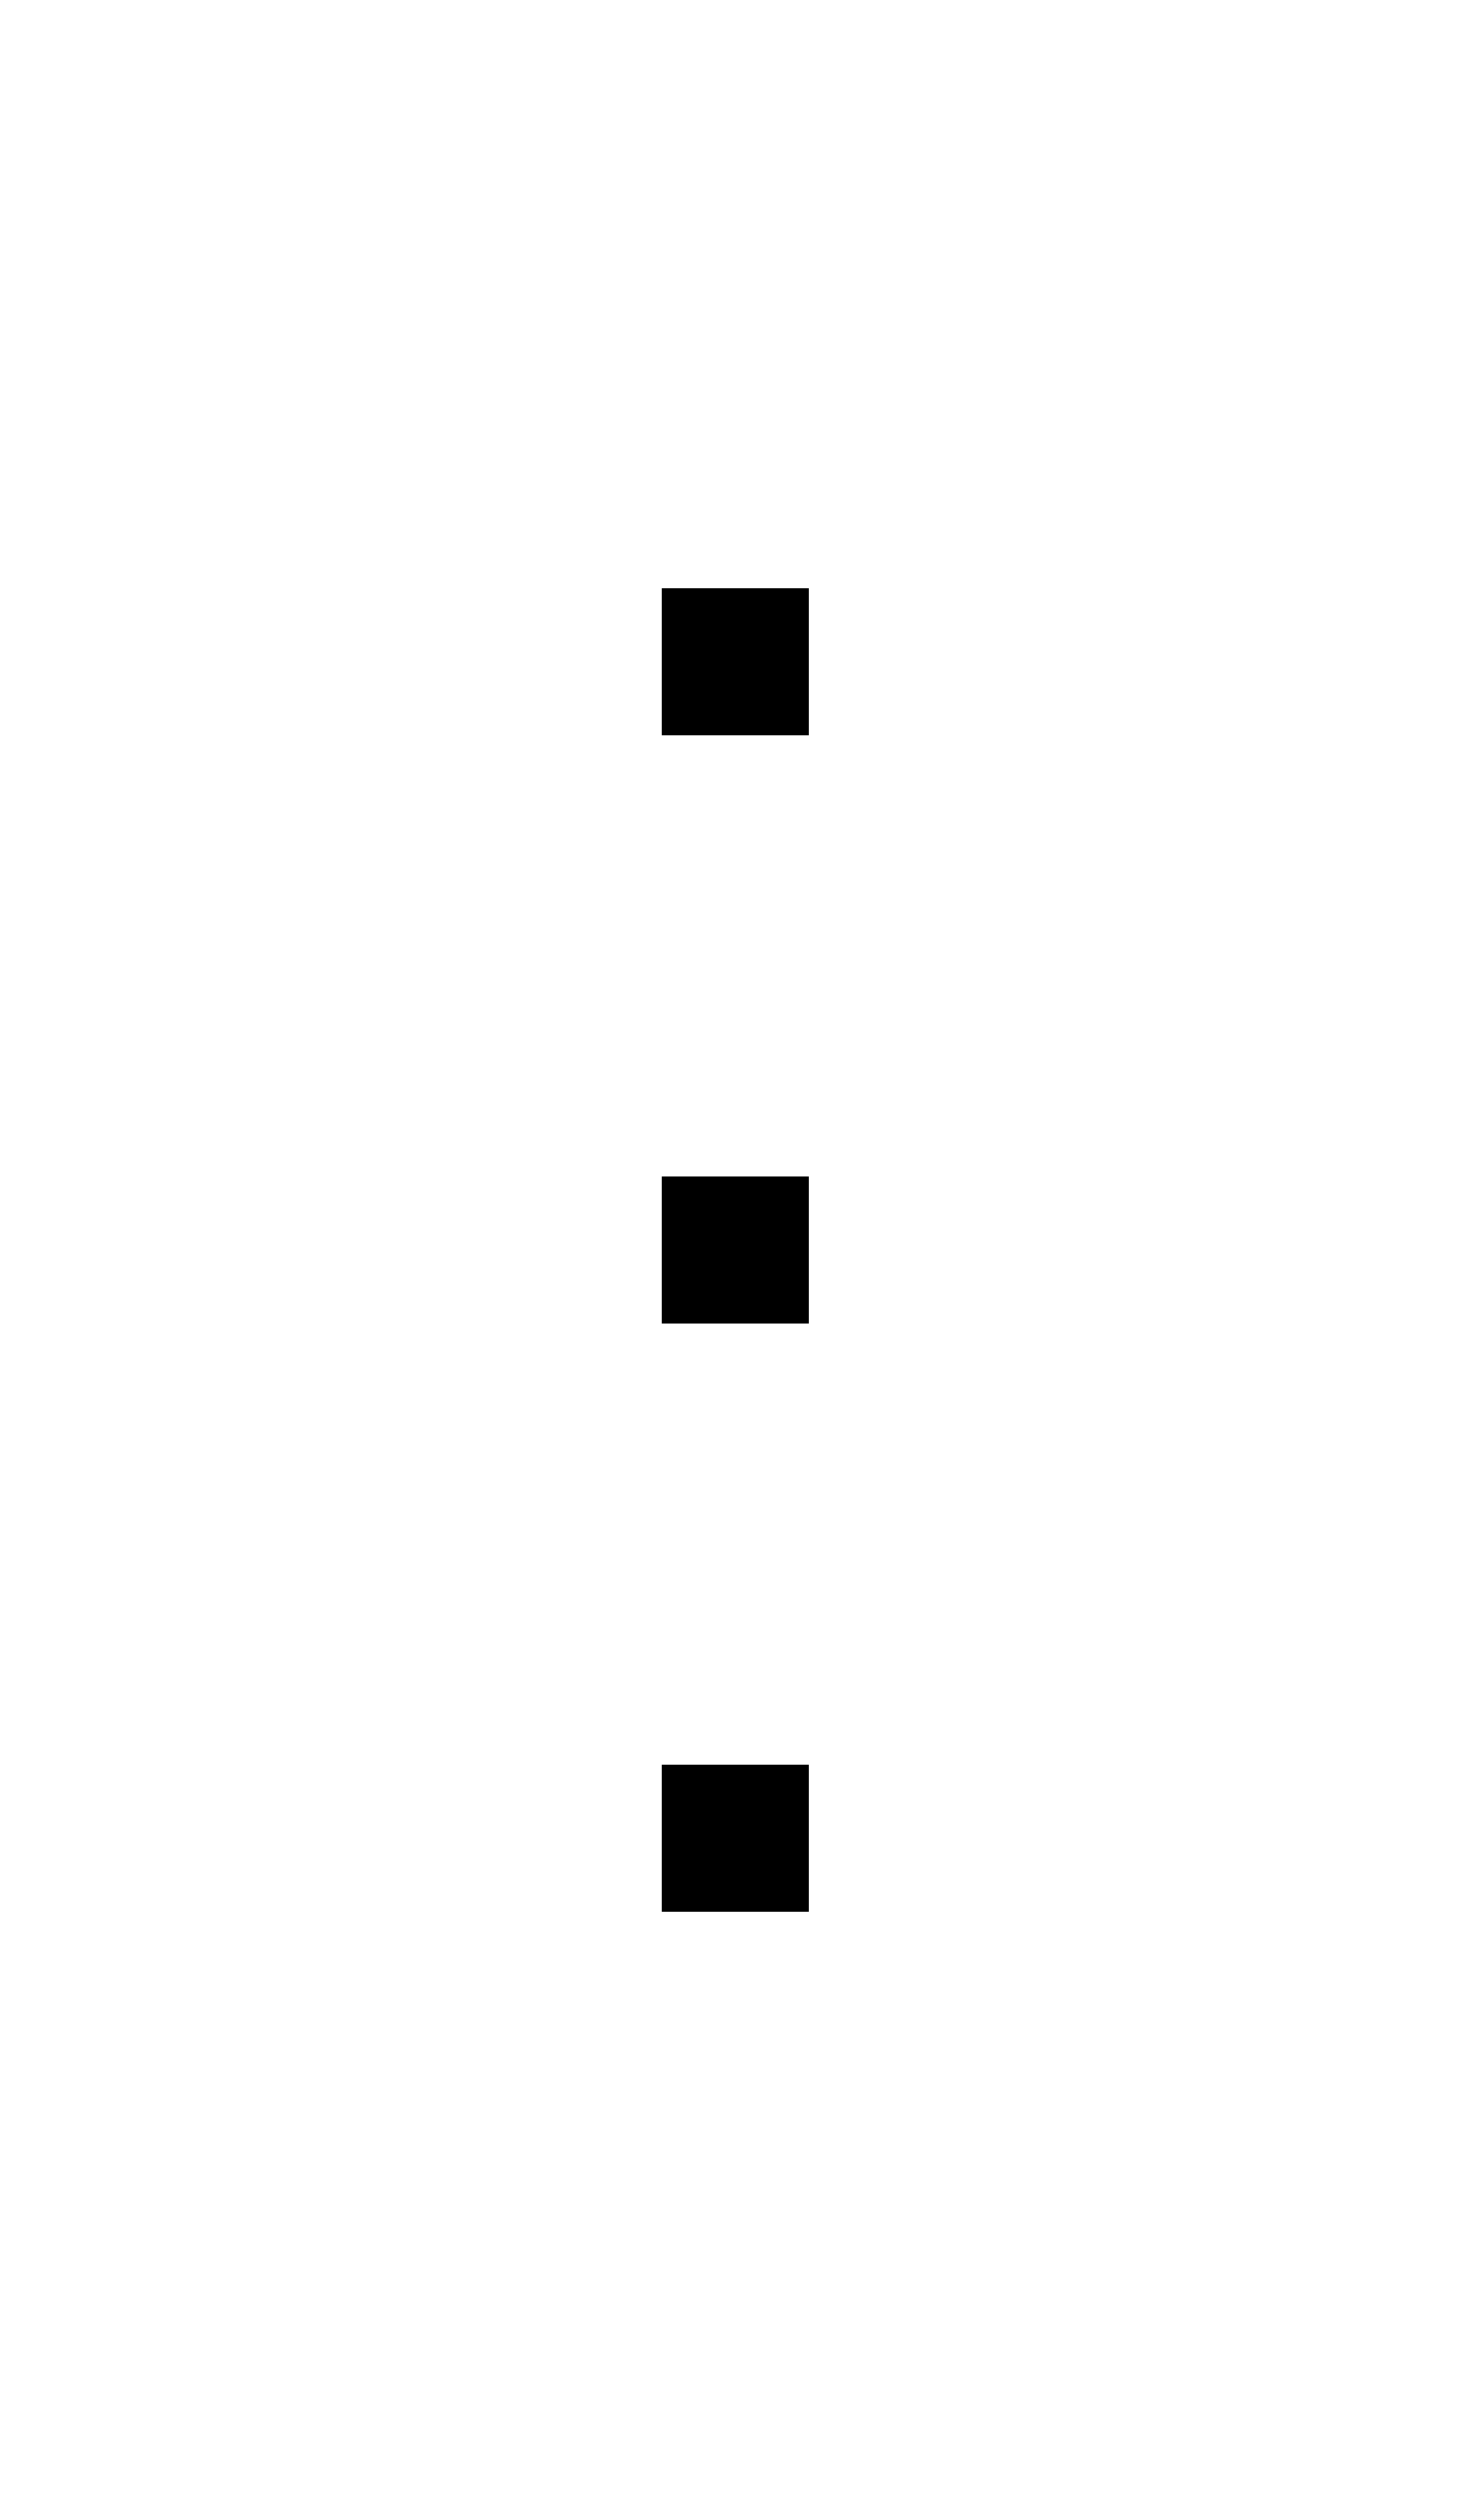
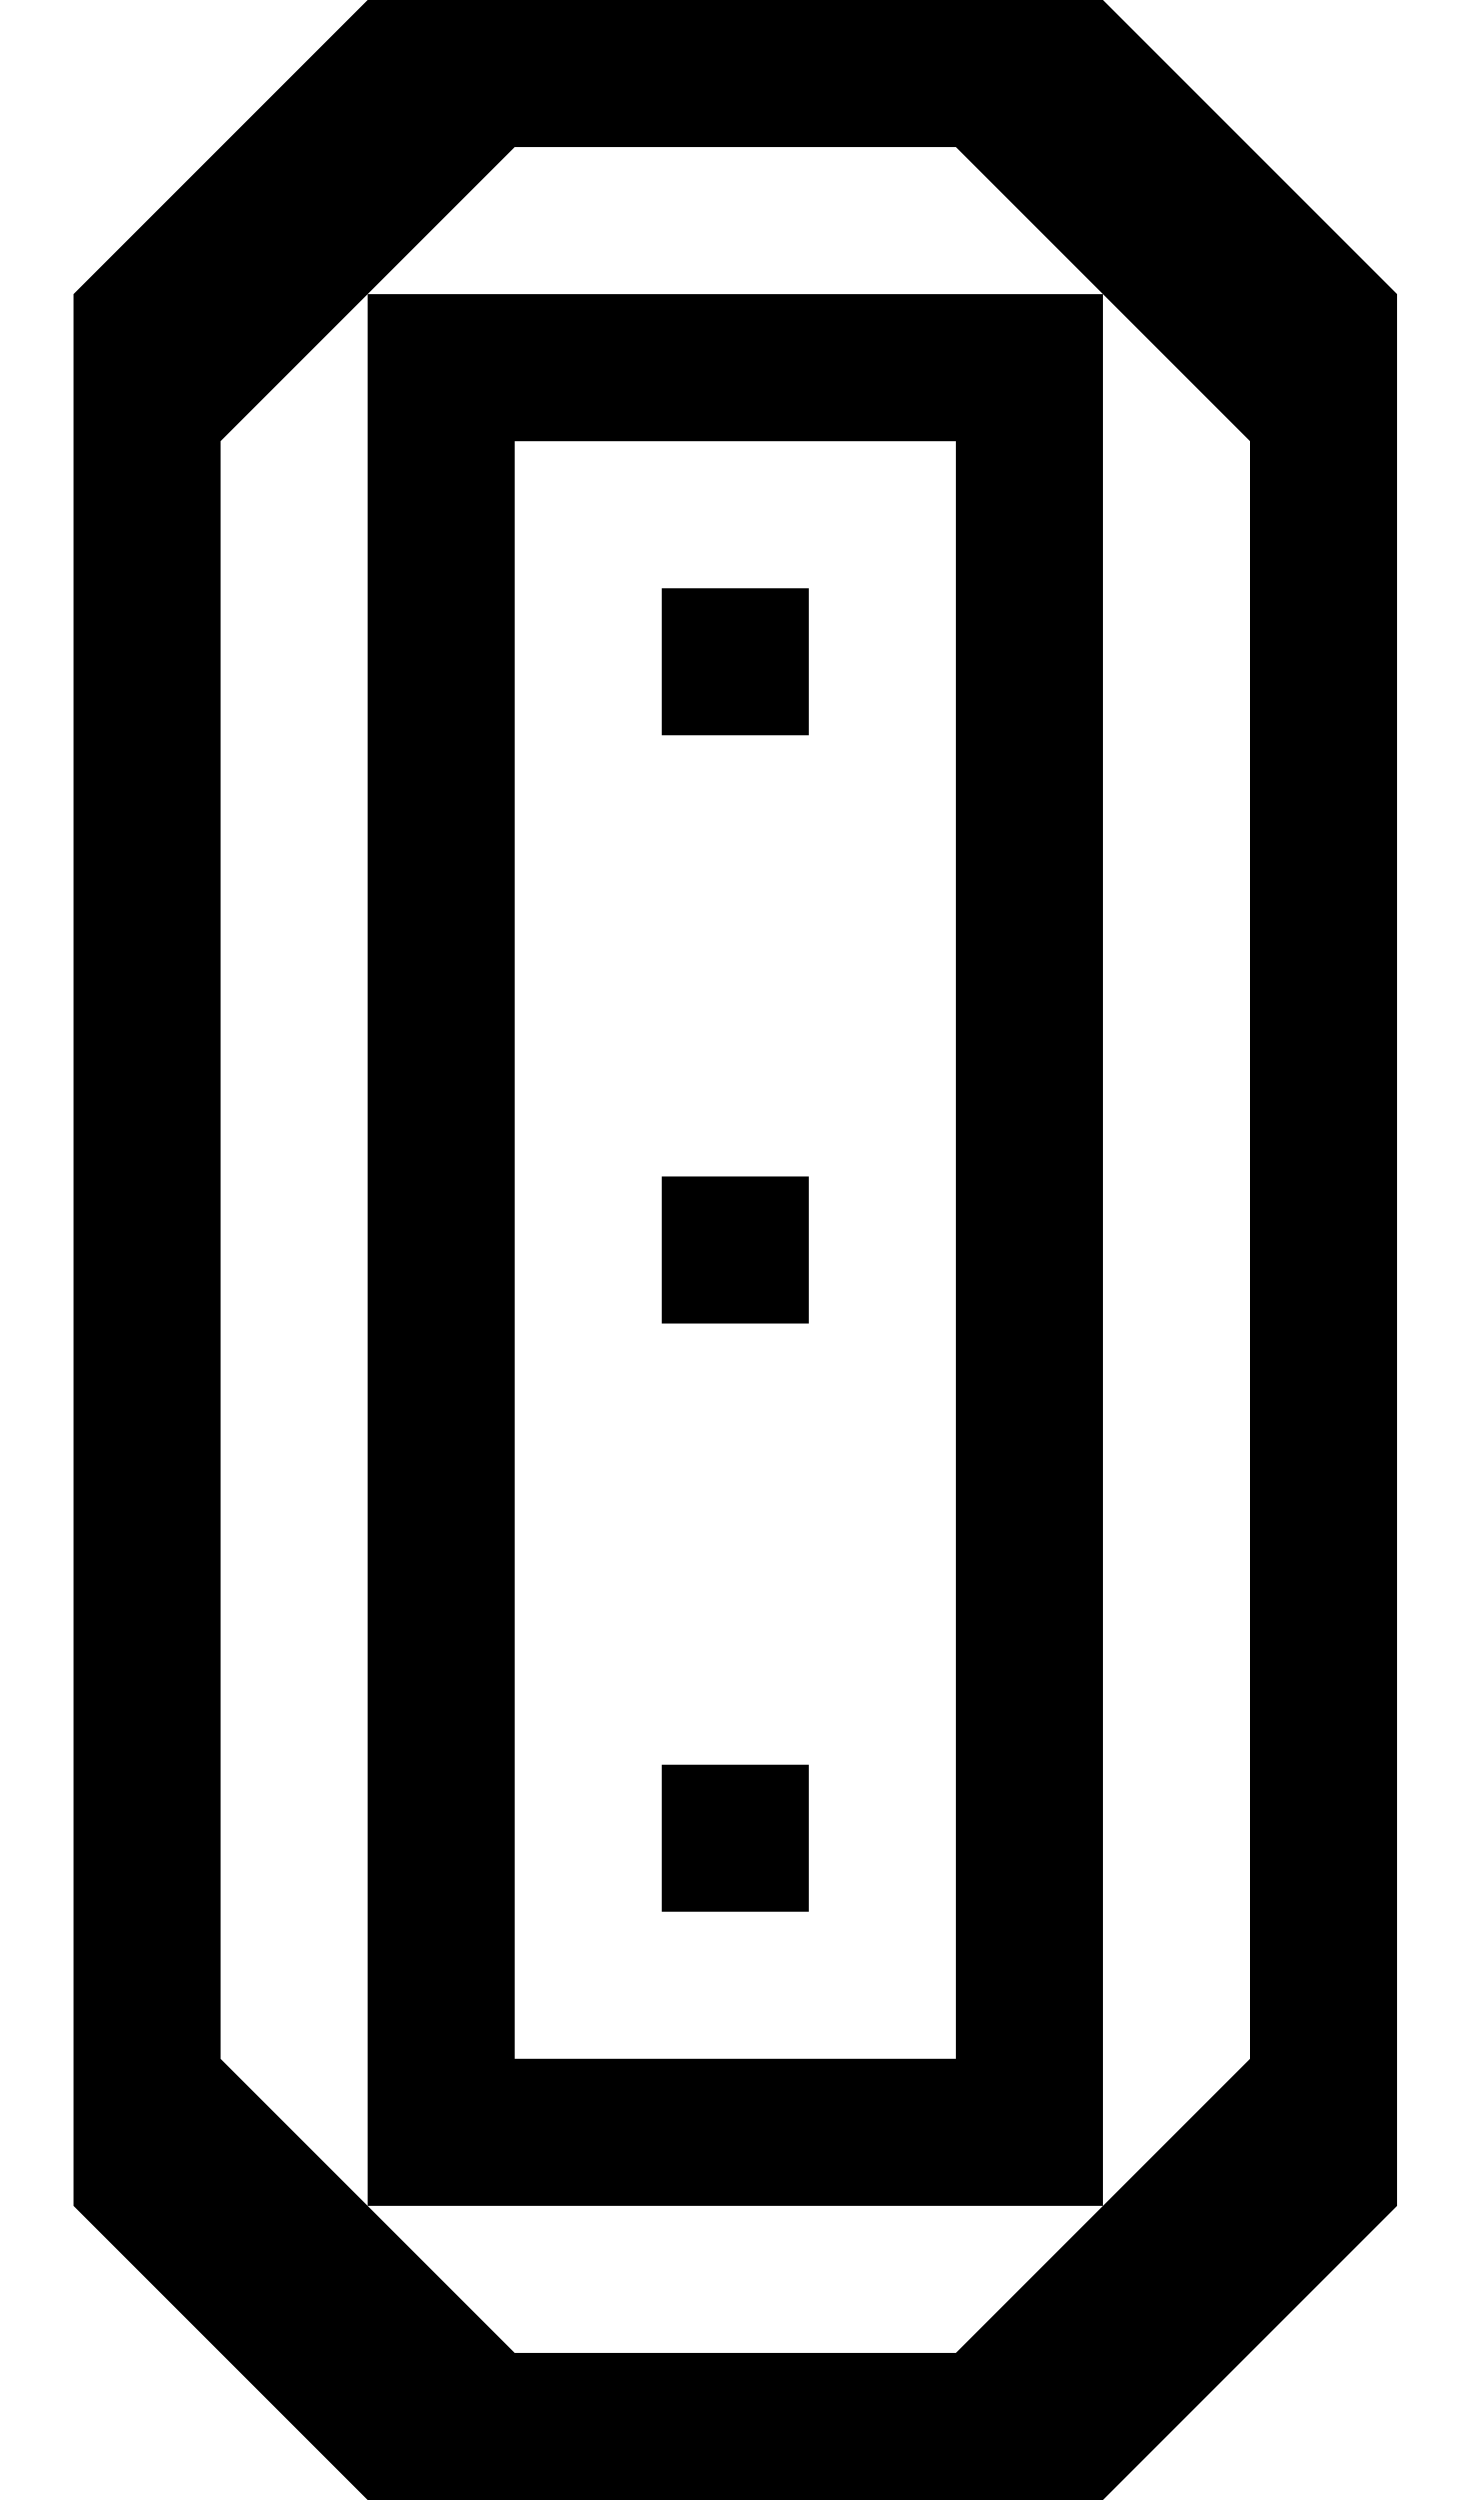
<svg xmlns="http://www.w3.org/2000/svg" width="500" height="850">
-   <path d="M 225 200 L 225 250 L 275 250 L 275 200 L 225 200 z M 225 400 L 225 450 L 275 450 L 275 400 L 225 400 z M 225 600 L 225 650 L 275 650 L 275 600 L 225 600 z " />
+   <path id="path15" d="M 375,100 H 125 V 750 H 375 Z M 325,700 H 175 V 150 H 325 Z M 225,200 v 50 h 50 v -50 z m 0,200 v 50 h 50 v -50 z m 0,200 v 50 h 50 V 600 Z M 75,150 125,100 175,50 h 150 l 50,50 50,50 v 550 l -50,50 -50,50 H 175 L 125,750 75,700 Z M 25,750 125,850 H 375 L 475,750 V 100 L 375,0 H 125 L 25,100 Z" />
</svg>
